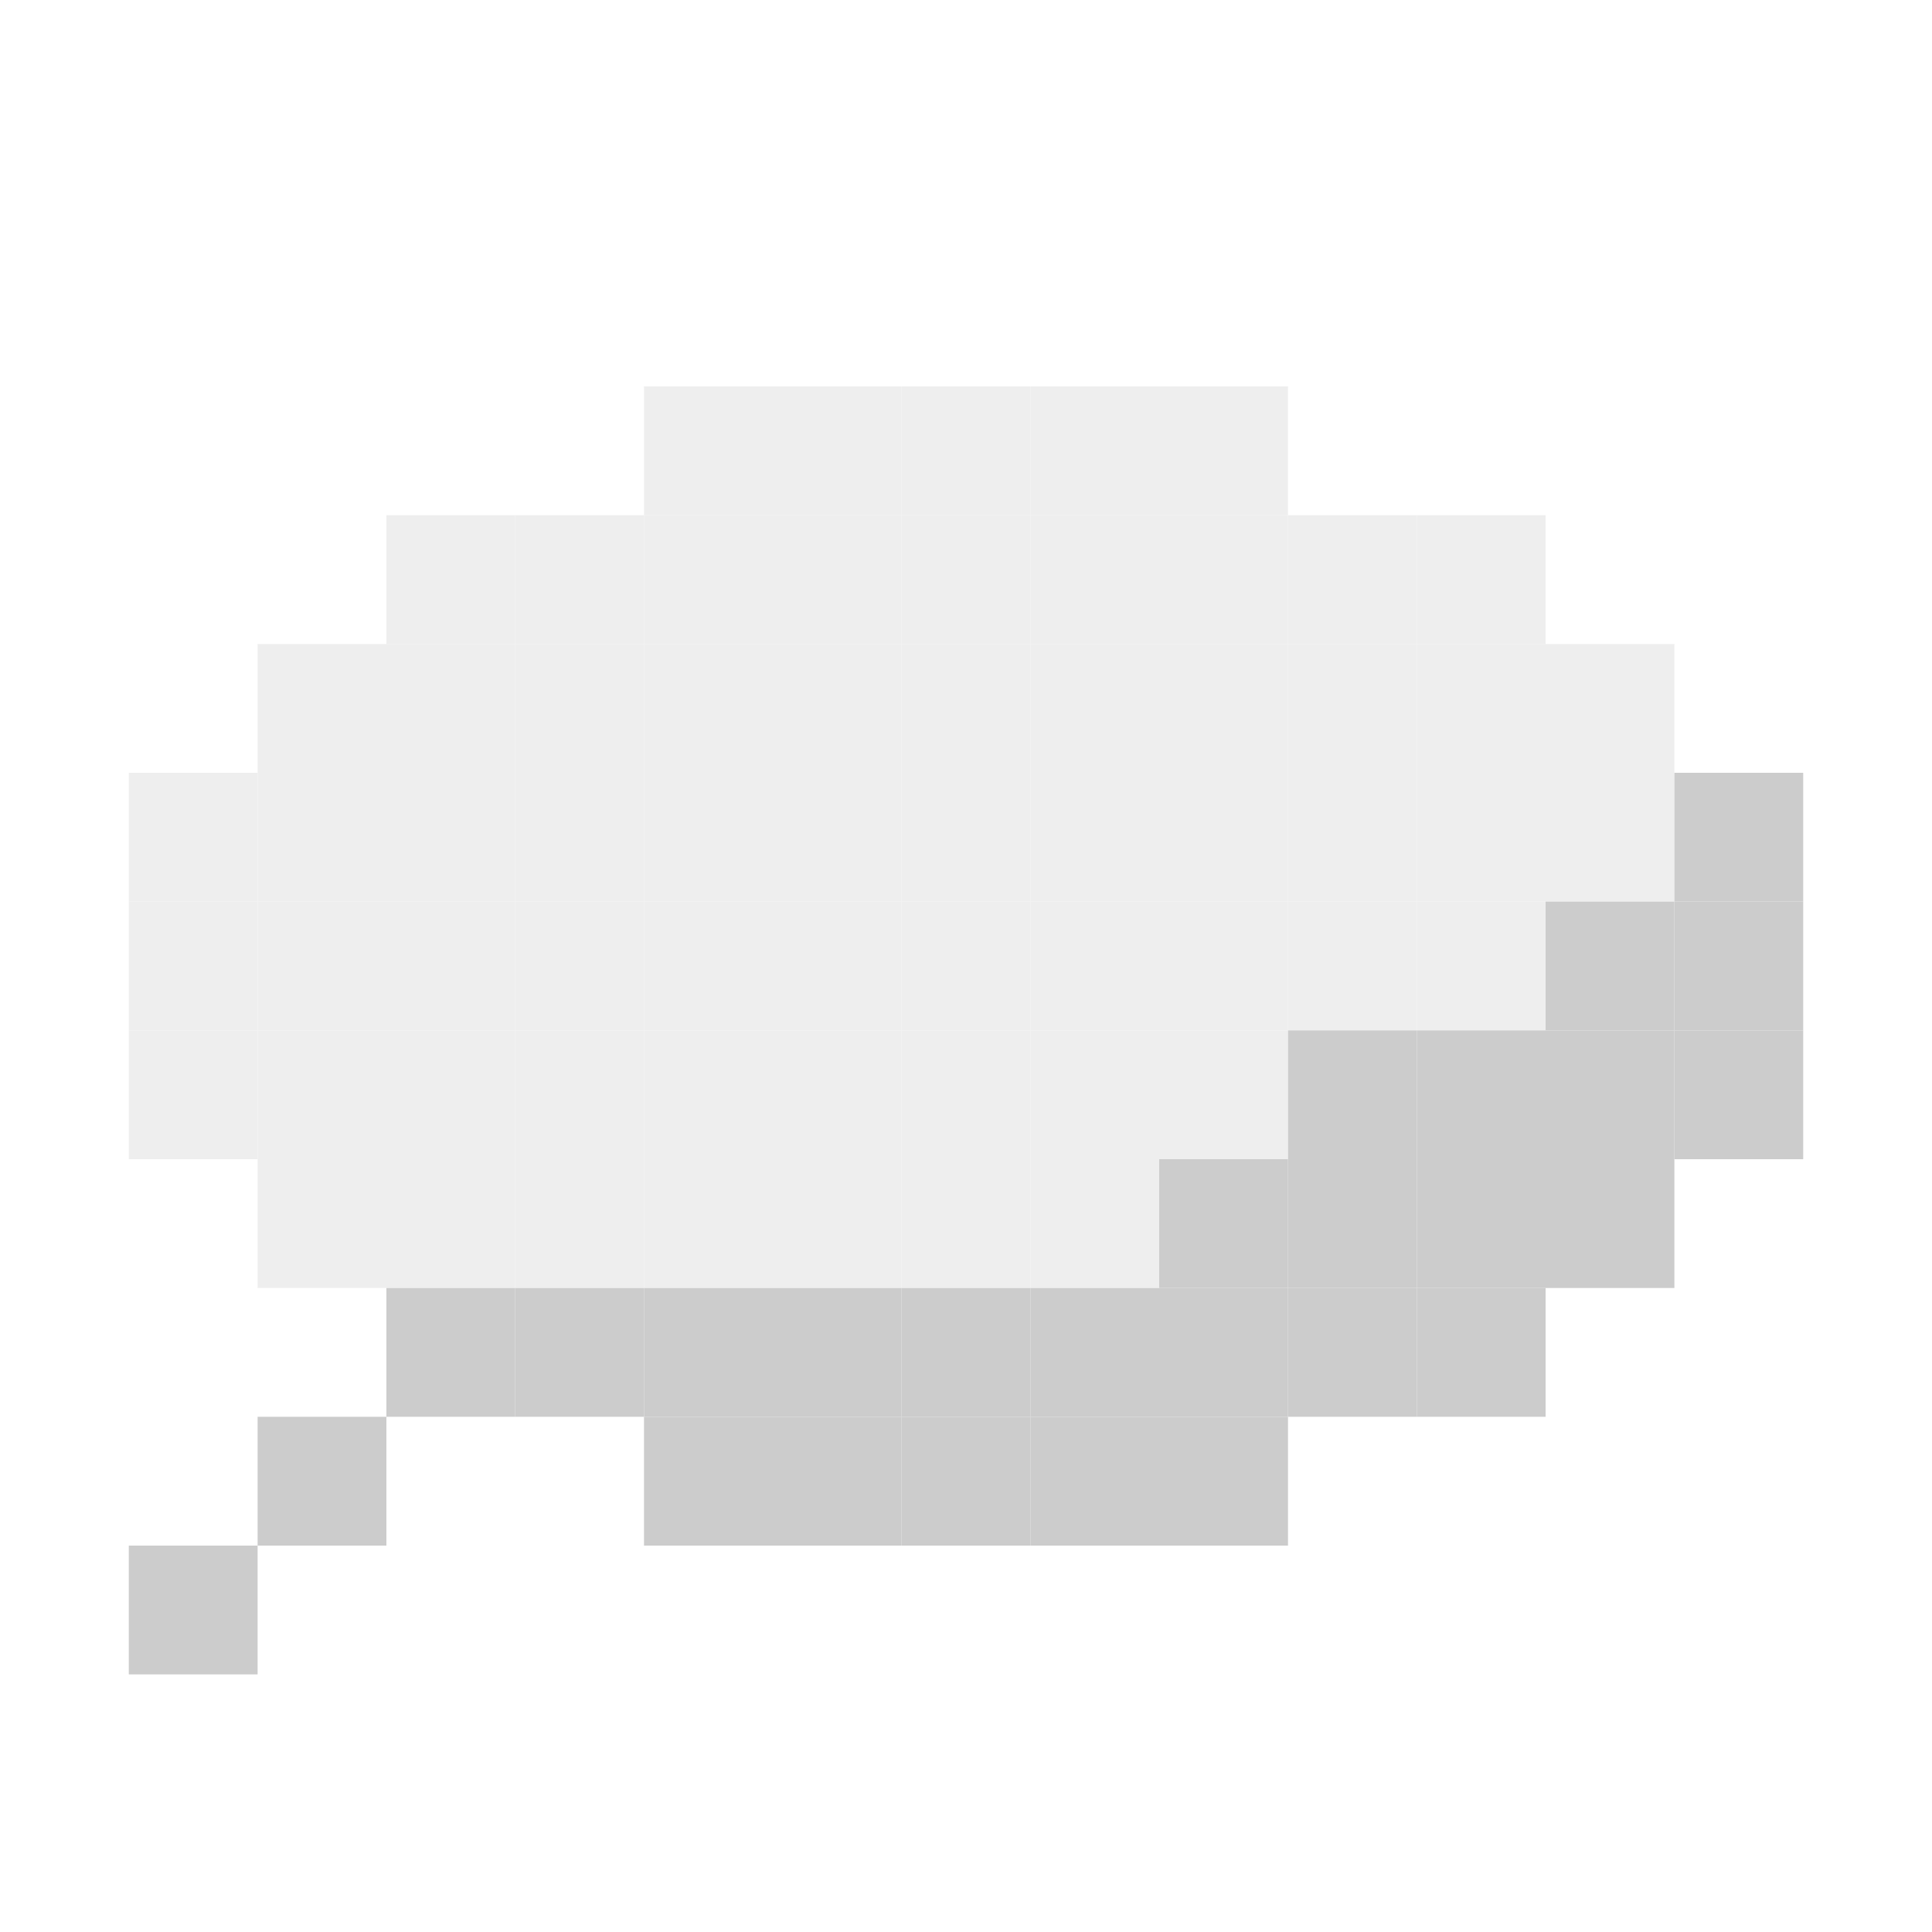
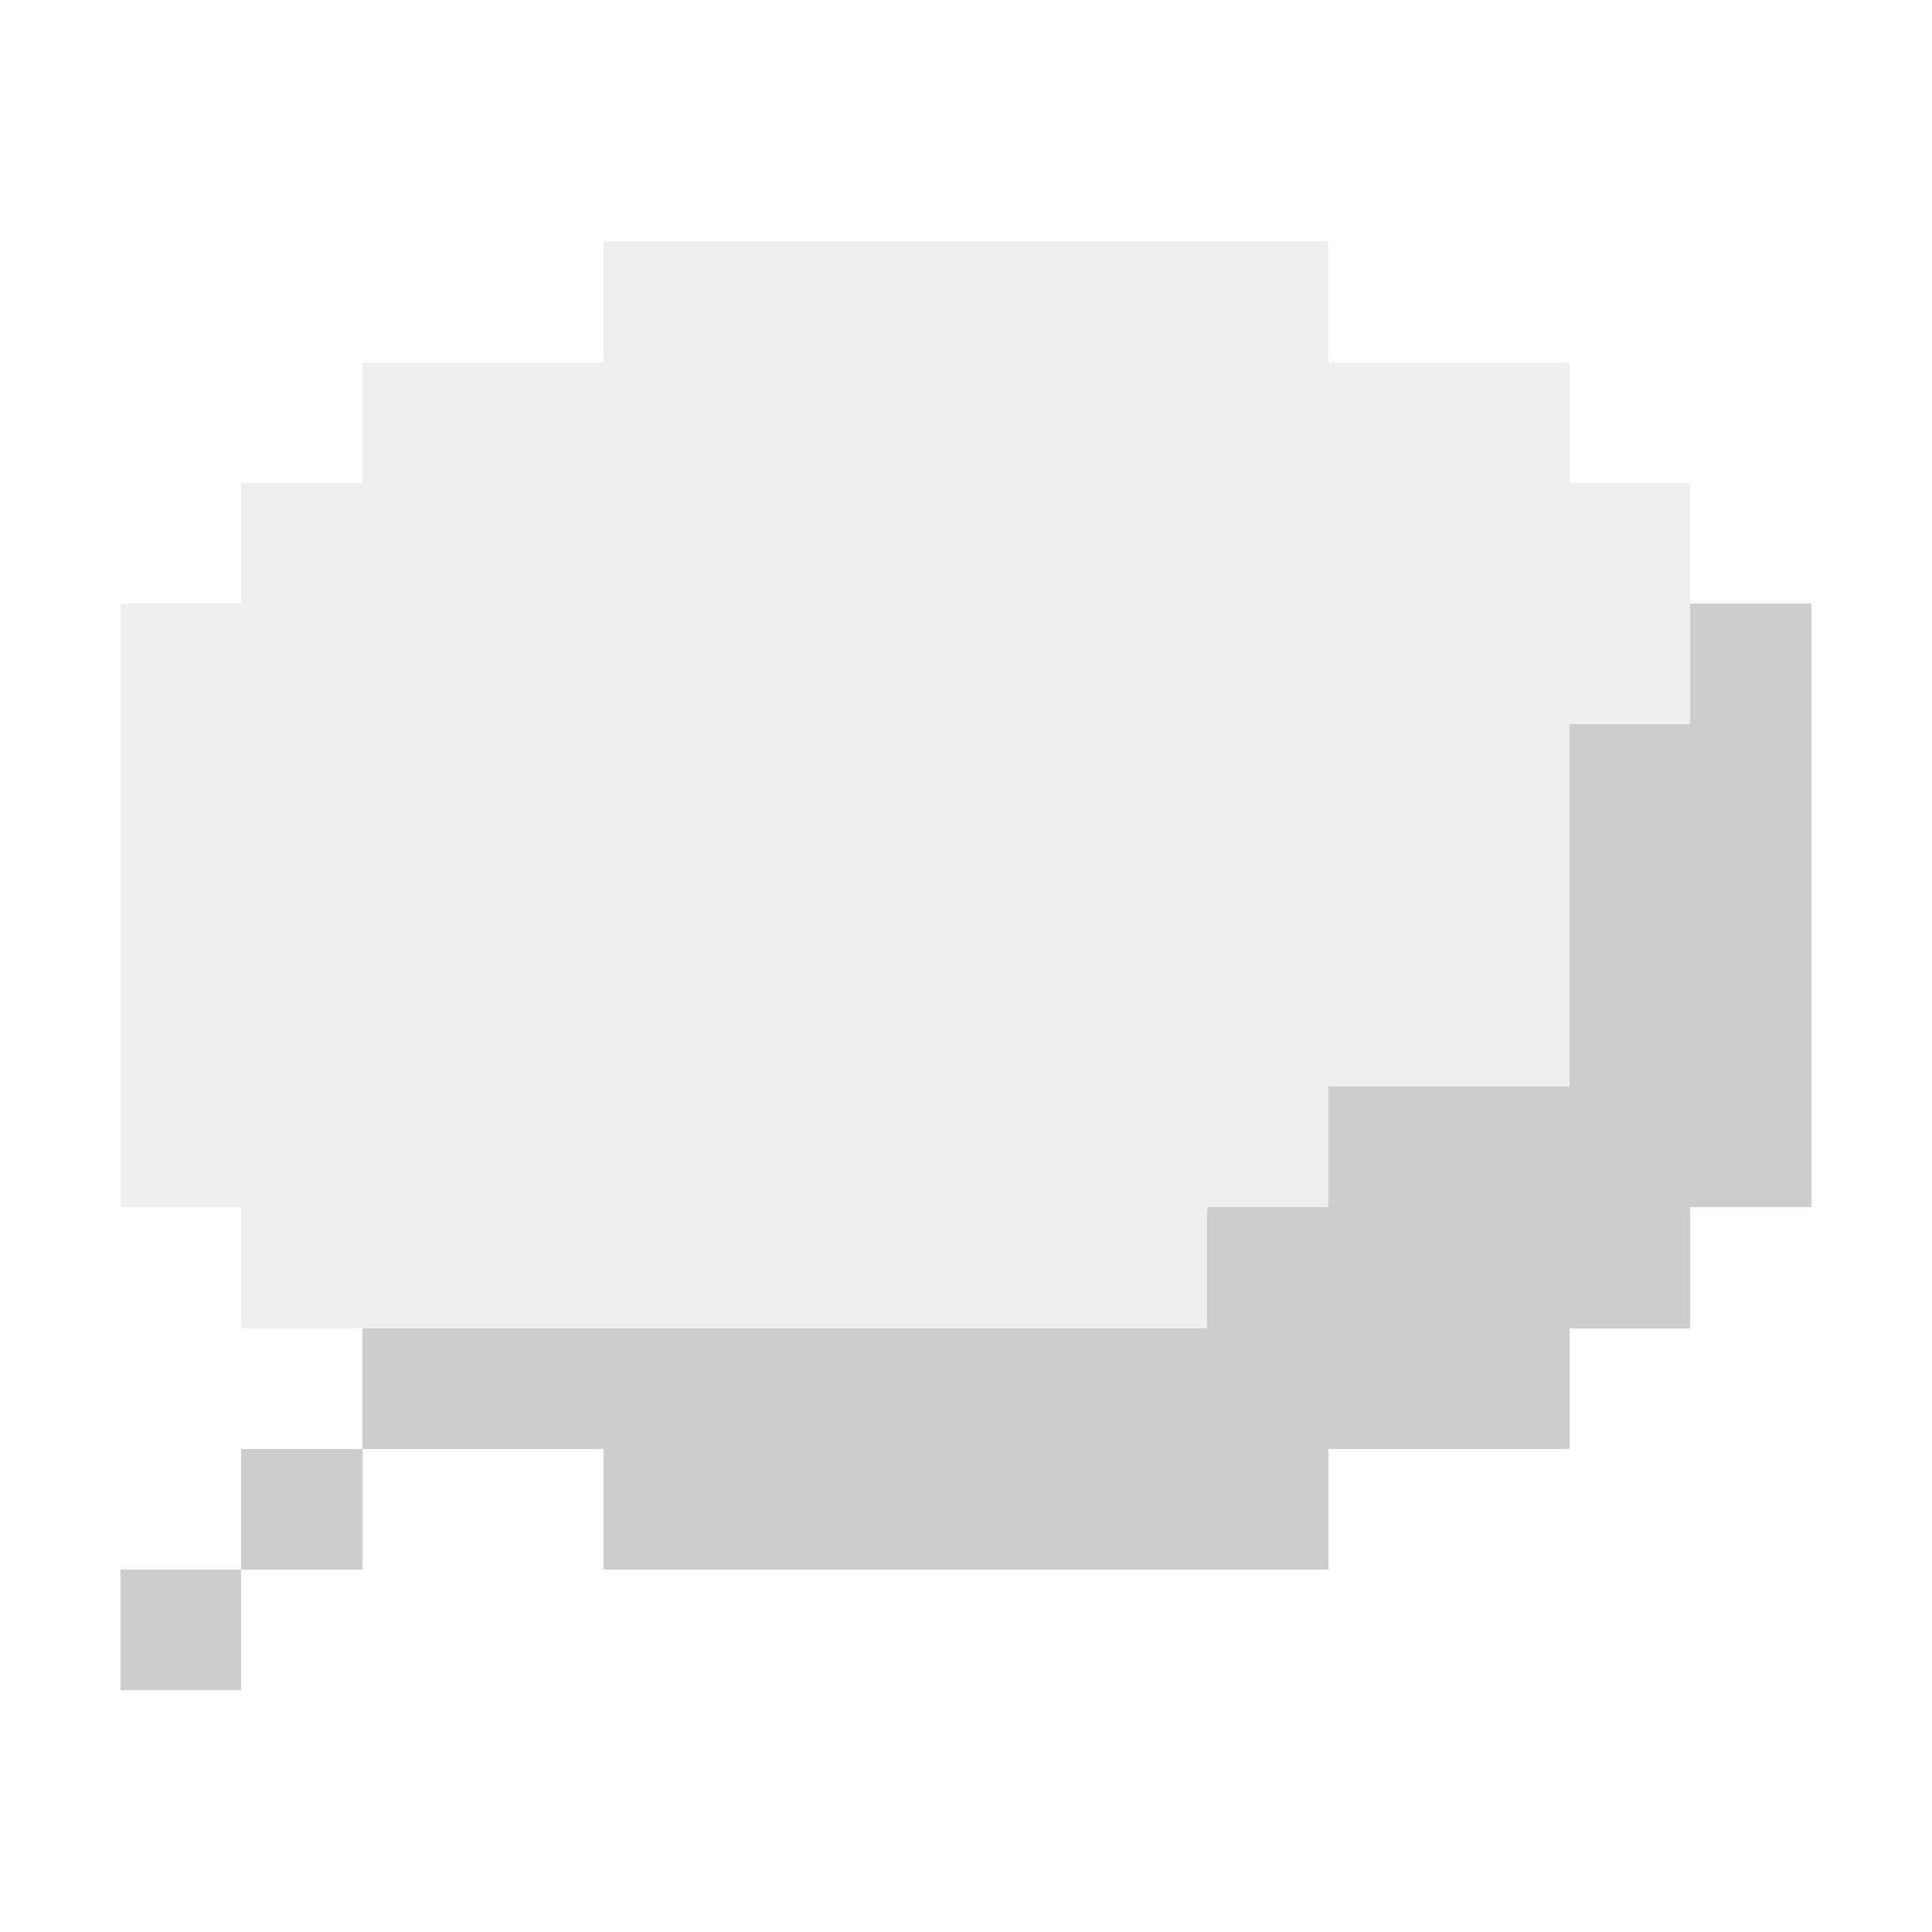
- <svg xmlns="http://www.w3.org/2000/svg" width="150" height="150">
-   <rect fill="rgba(238,238,238,255)" x="50" y="30" width="10" height="10" />
-   <rect fill="rgba(238,238,238,255)" x="60" y="30" width="10" height="10" />
-   <rect fill="rgba(238,238,238,255)" x="70" y="30" width="10" height="10" />
-   <rect fill="rgba(238,238,238,255)" x="80" y="30" width="10" height="10" />
-   <rect fill="rgba(238,238,238,255)" x="90" y="30" width="10" height="10" />
-   <rect fill="rgba(238,238,238,255)" x="30" y="40" width="10" height="10" />
-   <rect fill="rgba(238,238,238,255)" x="40" y="40" width="10" height="10" />
-   <rect fill="rgba(238,238,238,255)" x="50" y="40" width="10" height="10" />
-   <rect fill="rgba(238,238,238,255)" x="60" y="40" width="10" height="10" />
-   <rect fill="rgba(238,238,238,255)" x="70" y="40" width="10" height="10" />
-   <rect fill="rgba(238,238,238,255)" x="80" y="40" width="10" height="10" />
-   <rect fill="rgba(238,238,238,255)" x="90" y="40" width="10" height="10" />
-   <rect fill="rgba(238,238,238,255)" x="100" y="40" width="10" height="10" />
-   <rect fill="rgba(238,238,238,255)" x="110" y="40" width="10" height="10" />
-   <rect fill="rgba(238,238,238,255)" x="20" y="50" width="10" height="10" />
-   <rect fill="rgba(238,238,238,255)" x="30" y="50" width="10" height="10" />
-   <rect fill="rgba(238,238,238,255)" x="40" y="50" width="10" height="10" />
-   <rect fill="rgba(238,238,238,255)" x="50" y="50" width="10" height="10" />
-   <rect fill="rgba(238,238,238,255)" x="60" y="50" width="10" height="10" />
-   <rect fill="rgba(238,238,238,255)" x="70" y="50" width="10" height="10" />
-   <rect fill="rgba(238,238,238,255)" x="80" y="50" width="10" height="10" />
-   <rect fill="rgba(238,238,238,255)" x="90" y="50" width="10" height="10" />
-   <rect fill="rgba(238,238,238,255)" x="100" y="50" width="10" height="10" />
-   <rect fill="rgba(238,238,238,255)" x="110" y="50" width="10" height="10" />
-   <rect fill="rgba(238,238,238,255)" x="120" y="50" width="10" height="10" />
-   <rect fill="rgba(238,238,238,255)" x="10" y="60" width="10" height="10" />
-   <rect fill="rgba(238,238,238,255)" x="20" y="60" width="10" height="10" />
-   <rect fill="rgba(238,238,238,255)" x="30" y="60" width="10" height="10" />
-   <rect fill="rgba(238,238,238,255)" x="40" y="60" width="10" height="10" />
-   <rect fill="rgba(238,238,238,255)" x="50" y="60" width="10" height="10" />
-   <rect fill="rgba(238,238,238,255)" x="60" y="60" width="10" height="10" />
-   <rect fill="rgba(238,238,238,255)" x="70" y="60" width="10" height="10" />
-   <rect fill="rgba(238,238,238,255)" x="80" y="60" width="10" height="10" />
-   <rect fill="rgba(238,238,238,255)" x="90" y="60" width="10" height="10" />
-   <rect fill="rgba(238,238,238,255)" x="100" y="60" width="10" height="10" />
-   <rect fill="rgba(238,238,238,255)" x="110" y="60" width="10" height="10" />
-   <rect fill="rgba(238,238,238,255)" x="120" y="60" width="10" height="10" />
-   <rect fill="rgba(204,204,204,255)" x="130" y="60" width="10" height="10" />
-   <rect fill="rgba(238,238,238,255)" x="10" y="70" width="10" height="10" />
-   <rect fill="rgba(238,238,238,255)" x="20" y="70" width="10" height="10" />
-   <rect fill="rgba(238,238,238,255)" x="30" y="70" width="10" height="10" />
-   <rect fill="rgba(238,238,238,255)" x="40" y="70" width="10" height="10" />
-   <rect fill="rgba(238,238,238,255)" x="50" y="70" width="10" height="10" />
-   <rect fill="rgba(238,238,238,255)" x="60" y="70" width="10" height="10" />
-   <rect fill="rgba(238,238,238,255)" x="70" y="70" width="10" height="10" />
-   <rect fill="rgba(238,238,238,255)" x="80" y="70" width="10" height="10" />
-   <rect fill="rgba(238,238,238,255)" x="90" y="70" width="10" height="10" />
-   <rect fill="rgba(238,238,238,255)" x="100" y="70" width="10" height="10" />
-   <rect fill="rgba(238,238,238,255)" x="110" y="70" width="10" height="10" />
-   <rect fill="rgba(204,204,204,255)" x="120" y="70" width="10" height="10" />
-   <rect fill="rgba(204,204,204,255)" x="130" y="70" width="10" height="10" />
-   <rect fill="rgba(238,238,238,255)" x="10" y="80" width="10" height="10" />
-   <rect fill="rgba(238,238,238,255)" x="20" y="80" width="10" height="10" />
-   <rect fill="rgba(238,238,238,255)" x="30" y="80" width="10" height="10" />
-   <rect fill="rgba(238,238,238,255)" x="40" y="80" width="10" height="10" />
-   <rect fill="rgba(238,238,238,255)" x="50" y="80" width="10" height="10" />
-   <rect fill="rgba(238,238,238,255)" x="60" y="80" width="10" height="10" />
-   <rect fill="rgba(238,238,238,255)" x="70" y="80" width="10" height="10" />
-   <rect fill="rgba(238,238,238,255)" x="80" y="80" width="10" height="10" />
-   <rect fill="rgba(238,238,238,255)" x="90" y="80" width="10" height="10" />
-   <rect fill="rgba(204,204,204,255)" x="100" y="80" width="10" height="10" />
-   <rect fill="rgba(204,204,204,255)" x="110" y="80" width="10" height="10" />
-   <rect fill="rgba(204,204,204,255)" x="120" y="80" width="10" height="10" />
-   <rect fill="rgba(204,204,204,255)" x="130" y="80" width="10" height="10" />
-   <rect fill="rgba(238,238,238,255)" x="20" y="90" width="10" height="10" />
-   <rect fill="rgba(238,238,238,255)" x="30" y="90" width="10" height="10" />
-   <rect fill="rgba(238,238,238,255)" x="40" y="90" width="10" height="10" />
-   <rect fill="rgba(238,238,238,255)" x="50" y="90" width="10" height="10" />
-   <rect fill="rgba(238,238,238,255)" x="60" y="90" width="10" height="10" />
-   <rect fill="rgba(238,238,238,255)" x="70" y="90" width="10" height="10" />
-   <rect fill="rgba(238,238,238,255)" x="80" y="90" width="10" height="10" />
-   <rect fill="rgba(204,204,204,255)" x="90" y="90" width="10" height="10" />
-   <rect fill="rgba(204,204,204,255)" x="100" y="90" width="10" height="10" />
-   <rect fill="rgba(204,204,204,255)" x="110" y="90" width="10" height="10" />
-   <rect fill="rgba(204,204,204,255)" x="120" y="90" width="10" height="10" />
-   <rect fill="rgba(204,204,204,255)" x="30" y="100" width="10" height="10" />
-   <rect fill="rgba(204,204,204,255)" x="40" y="100" width="10" height="10" />
-   <rect fill="rgba(204,204,204,255)" x="50" y="100" width="10" height="10" />
-   <rect fill="rgba(204,204,204,255)" x="60" y="100" width="10" height="10" />
-   <rect fill="rgba(204,204,204,255)" x="70" y="100" width="10" height="10" />
-   <rect fill="rgba(204,204,204,255)" x="80" y="100" width="10" height="10" />
-   <rect fill="rgba(204,204,204,255)" x="90" y="100" width="10" height="10" />
-   <rect fill="rgba(204,204,204,255)" x="100" y="100" width="10" height="10" />
-   <rect fill="rgba(204,204,204,255)" x="110" y="100" width="10" height="10" />
-   <rect fill="rgba(204,204,204,255)" x="20" y="110" width="10" height="10" />
-   <rect fill="rgba(204,204,204,255)" x="50" y="110" width="10" height="10" />
-   <rect fill="rgba(204,204,204,255)" x="60" y="110" width="10" height="10" />
-   <rect fill="rgba(204,204,204,255)" x="70" y="110" width="10" height="10" />
-   <rect fill="rgba(204,204,204,255)" x="80" y="110" width="10" height="10" />
-   <rect fill="rgba(204,204,204,255)" x="90" y="110" width="10" height="10" />
-   <rect fill="rgba(204,204,204,255)" x="10" y="120" width="10" height="10" />
+ <svg xmlns="http://www.w3.org/2000/svg" shape-rendering="crispEdges" viewBox="0 0 256 256" width="256" height="256">
+   <rect fill="rgba(238,238,238,255)" x="80" y="32" width="16" height="16" />
+   <rect fill="rgba(238,238,238,255)" x="96" y="32" width="16" height="16" />
+   <rect fill="rgba(238,238,238,255)" x="112" y="32" width="16" height="16" />
+   <rect fill="rgba(238,238,238,255)" x="128" y="32" width="16" height="16" />
+   <rect fill="rgba(238,238,238,255)" x="144" y="32" width="16" height="16" />
+   <rect fill="rgba(238,238,238,255)" x="160" y="32" width="16" height="16" />
+   <rect fill="rgba(238,238,238,255)" x="48" y="48" width="16" height="16" />
+   <rect fill="rgba(238,238,238,255)" x="64" y="48" width="16" height="16" />
+   <rect fill="rgba(238,238,238,255)" x="80" y="48" width="16" height="16" />
+   <rect fill="rgba(238,238,238,255)" x="96" y="48" width="16" height="16" />
+   <rect fill="rgba(238,238,238,255)" x="112" y="48" width="16" height="16" />
+   <rect fill="rgba(238,238,238,255)" x="128" y="48" width="16" height="16" />
+   <rect fill="rgba(238,238,238,255)" x="144" y="48" width="16" height="16" />
+   <rect fill="rgba(238,238,238,255)" x="160" y="48" width="16" height="16" />
+   <rect fill="rgba(238,238,238,255)" x="176" y="48" width="16" height="16" />
+   <rect fill="rgba(238,238,238,255)" x="192" y="48" width="16" height="16" />
+   <rect fill="rgba(238,238,238,255)" x="32" y="64" width="16" height="16" />
+   <rect fill="rgba(238,238,238,255)" x="48" y="64" width="16" height="16" />
+   <rect fill="rgba(238,238,238,255)" x="64" y="64" width="16" height="16" />
+   <rect fill="rgba(238,238,238,255)" x="80" y="64" width="16" height="16" />
+   <rect fill="rgba(238,238,238,255)" x="96" y="64" width="16" height="16" />
+   <rect fill="rgba(238,238,238,255)" x="112" y="64" width="16" height="16" />
+   <rect fill="rgba(238,238,238,255)" x="128" y="64" width="16" height="16" />
+   <rect fill="rgba(238,238,238,255)" x="144" y="64" width="16" height="16" />
+   <rect fill="rgba(238,238,238,255)" x="160" y="64" width="16" height="16" />
+   <rect fill="rgba(238,238,238,255)" x="176" y="64" width="16" height="16" />
+   <rect fill="rgba(238,238,238,255)" x="192" y="64" width="16" height="16" />
+   <rect fill="rgba(238,238,238,255)" x="208" y="64" width="16" height="16" />
+   <rect fill="rgba(238,238,238,255)" x="16" y="80" width="16" height="16" />
+   <rect fill="rgba(238,238,238,255)" x="32" y="80" width="16" height="16" />
+   <rect fill="rgba(238,238,238,255)" x="48" y="80" width="16" height="16" />
+   <rect fill="rgba(238,238,238,255)" x="64" y="80" width="16" height="16" />
+   <rect fill="rgba(238,238,238,255)" x="80" y="80" width="16" height="16" />
+   <rect fill="rgba(238,238,238,255)" x="96" y="80" width="16" height="16" />
+   <rect fill="rgba(238,238,238,255)" x="112" y="80" width="16" height="16" />
+   <rect fill="rgba(238,238,238,255)" x="128" y="80" width="16" height="16" />
+   <rect fill="rgba(238,238,238,255)" x="144" y="80" width="16" height="16" />
+   <rect fill="rgba(238,238,238,255)" x="160" y="80" width="16" height="16" />
+   <rect fill="rgba(238,238,238,255)" x="176" y="80" width="16" height="16" />
+   <rect fill="rgba(238,238,238,255)" x="192" y="80" width="16" height="16" />
+   <rect fill="rgba(238,238,238,255)" x="208" y="80" width="16" height="16" />
+   <rect fill="rgba(204,204,204,255)" x="224" y="80" width="16" height="16" />
+   <rect fill="rgba(238,238,238,255)" x="16" y="96" width="16" height="16" />
+   <rect fill="rgba(238,238,238,255)" x="32" y="96" width="16" height="16" />
+   <rect fill="rgba(238,238,238,255)" x="48" y="96" width="16" height="16" />
+   <rect fill="rgba(238,238,238,255)" x="64" y="96" width="16" height="16" />
+   <rect fill="rgba(238,238,238,255)" x="80" y="96" width="16" height="16" />
+   <rect fill="rgba(238,238,238,255)" x="96" y="96" width="16" height="16" />
+   <rect fill="rgba(238,238,238,255)" x="112" y="96" width="16" height="16" />
+   <rect fill="rgba(238,238,238,255)" x="128" y="96" width="16" height="16" />
+   <rect fill="rgba(238,238,238,255)" x="144" y="96" width="16" height="16" />
+   <rect fill="rgba(238,238,238,255)" x="160" y="96" width="16" height="16" />
+   <rect fill="rgba(238,238,238,255)" x="176" y="96" width="16" height="16" />
+   <rect fill="rgba(238,238,238,255)" x="192" y="96" width="16" height="16" />
+   <rect fill="rgba(204,204,204,255)" x="208" y="96" width="16" height="16" />
+   <rect fill="rgba(204,204,204,255)" x="224" y="96" width="16" height="16" />
+   <rect fill="rgba(238,238,238,255)" x="16" y="112" width="16" height="16" />
+   <rect fill="rgba(238,238,238,255)" x="32" y="112" width="16" height="16" />
+   <rect fill="rgba(238,238,238,255)" x="48" y="112" width="16" height="16" />
+   <rect fill="rgba(238,238,238,255)" x="64" y="112" width="16" height="16" />
+   <rect fill="rgba(238,238,238,255)" x="80" y="112" width="16" height="16" />
+   <rect fill="rgba(238,238,238,255)" x="96" y="112" width="16" height="16" />
+   <rect fill="rgba(238,238,238,255)" x="112" y="112" width="16" height="16" />
+   <rect fill="rgba(238,238,238,255)" x="128" y="112" width="16" height="16" />
+   <rect fill="rgba(238,238,238,255)" x="144" y="112" width="16" height="16" />
+   <rect fill="rgba(238,238,238,255)" x="160" y="112" width="16" height="16" />
+   <rect fill="rgba(238,238,238,255)" x="176" y="112" width="16" height="16" />
+   <rect fill="rgba(238,238,238,255)" x="192" y="112" width="16" height="16" />
+   <rect fill="rgba(204,204,204,255)" x="208" y="112" width="16" height="16" />
+   <rect fill="rgba(204,204,204,255)" x="224" y="112" width="16" height="16" />
+   <rect fill="rgba(238,238,238,255)" x="16" y="128" width="16" height="16" />
+   <rect fill="rgba(238,238,238,255)" x="32" y="128" width="16" height="16" />
+   <rect fill="rgba(238,238,238,255)" x="48" y="128" width="16" height="16" />
+   <rect fill="rgba(238,238,238,255)" x="64" y="128" width="16" height="16" />
+   <rect fill="rgba(238,238,238,255)" x="80" y="128" width="16" height="16" />
+   <rect fill="rgba(238,238,238,255)" x="96" y="128" width="16" height="16" />
+   <rect fill="rgba(238,238,238,255)" x="112" y="128" width="16" height="16" />
+   <rect fill="rgba(238,238,238,255)" x="128" y="128" width="16" height="16" />
+   <rect fill="rgba(238,238,238,255)" x="144" y="128" width="16" height="16" />
+   <rect fill="rgba(238,238,238,255)" x="160" y="128" width="16" height="16" />
+   <rect fill="rgba(238,238,238,255)" x="176" y="128" width="16" height="16" />
+   <rect fill="rgba(238,238,238,255)" x="192" y="128" width="16" height="16" />
+   <rect fill="rgba(204,204,204,255)" x="208" y="128" width="16" height="16" />
+   <rect fill="rgba(204,204,204,255)" x="224" y="128" width="16" height="16" />
+   <rect fill="rgba(238,238,238,255)" x="16" y="144" width="16" height="16" />
+   <rect fill="rgba(238,238,238,255)" x="32" y="144" width="16" height="16" />
+   <rect fill="rgba(238,238,238,255)" x="48" y="144" width="16" height="16" />
+   <rect fill="rgba(238,238,238,255)" x="64" y="144" width="16" height="16" />
+   <rect fill="rgba(238,238,238,255)" x="80" y="144" width="16" height="16" />
+   <rect fill="rgba(238,238,238,255)" x="96" y="144" width="16" height="16" />
+   <rect fill="rgba(238,238,238,255)" x="112" y="144" width="16" height="16" />
+   <rect fill="rgba(238,238,238,255)" x="128" y="144" width="16" height="16" />
+   <rect fill="rgba(238,238,238,255)" x="144" y="144" width="16" height="16" />
+   <rect fill="rgba(238,238,238,255)" x="160" y="144" width="16" height="16" />
+   <rect fill="rgba(204,204,204,255)" x="176" y="144" width="16" height="16" />
+   <rect fill="rgba(204,204,204,255)" x="192" y="144" width="16" height="16" />
+   <rect fill="rgba(204,204,204,255)" x="208" y="144" width="16" height="16" />
+   <rect fill="rgba(204,204,204,255)" x="224" y="144" width="16" height="16" />
+   <rect fill="rgba(238,238,238,255)" x="32" y="160" width="16" height="16" />
+   <rect fill="rgba(238,238,238,255)" x="48" y="160" width="16" height="16" />
+   <rect fill="rgba(238,238,238,255)" x="64" y="160" width="16" height="16" />
+   <rect fill="rgba(238,238,238,255)" x="80" y="160" width="16" height="16" />
+   <rect fill="rgba(238,238,238,255)" x="96" y="160" width="16" height="16" />
+   <rect fill="rgba(238,238,238,255)" x="112" y="160" width="16" height="16" />
+   <rect fill="rgba(238,238,238,255)" x="128" y="160" width="16" height="16" />
+   <rect fill="rgba(238,238,238,255)" x="144" y="160" width="16" height="16" />
+   <rect fill="rgba(204,204,204,255)" x="160" y="160" width="16" height="16" />
+   <rect fill="rgba(204,204,204,255)" x="176" y="160" width="16" height="16" />
+   <rect fill="rgba(204,204,204,255)" x="192" y="160" width="16" height="16" />
+   <rect fill="rgba(204,204,204,255)" x="208" y="160" width="16" height="16" />
+   <rect fill="rgba(204,204,204,255)" x="48" y="176" width="16" height="16" />
+   <rect fill="rgba(204,204,204,255)" x="64" y="176" width="16" height="16" />
+   <rect fill="rgba(204,204,204,255)" x="80" y="176" width="16" height="16" />
+   <rect fill="rgba(204,204,204,255)" x="96" y="176" width="16" height="16" />
+   <rect fill="rgba(204,204,204,255)" x="112" y="176" width="16" height="16" />
+   <rect fill="rgba(204,204,204,255)" x="128" y="176" width="16" height="16" />
+   <rect fill="rgba(204,204,204,255)" x="144" y="176" width="16" height="16" />
+   <rect fill="rgba(204,204,204,255)" x="160" y="176" width="16" height="16" />
+   <rect fill="rgba(204,204,204,255)" x="176" y="176" width="16" height="16" />
+   <rect fill="rgba(204,204,204,255)" x="192" y="176" width="16" height="16" />
+   <rect fill="rgba(204,204,204,255)" x="32" y="192" width="16" height="16" />
+   <rect fill="rgba(204,204,204,255)" x="80" y="192" width="16" height="16" />
+   <rect fill="rgba(204,204,204,255)" x="96" y="192" width="16" height="16" />
+   <rect fill="rgba(204,204,204,255)" x="112" y="192" width="16" height="16" />
+   <rect fill="rgba(204,204,204,255)" x="128" y="192" width="16" height="16" />
+   <rect fill="rgba(204,204,204,255)" x="144" y="192" width="16" height="16" />
+   <rect fill="rgba(204,204,204,255)" x="160" y="192" width="16" height="16" />
+   <rect fill="rgba(204,204,204,255)" x="16" y="208" width="16" height="16" />
</svg>
